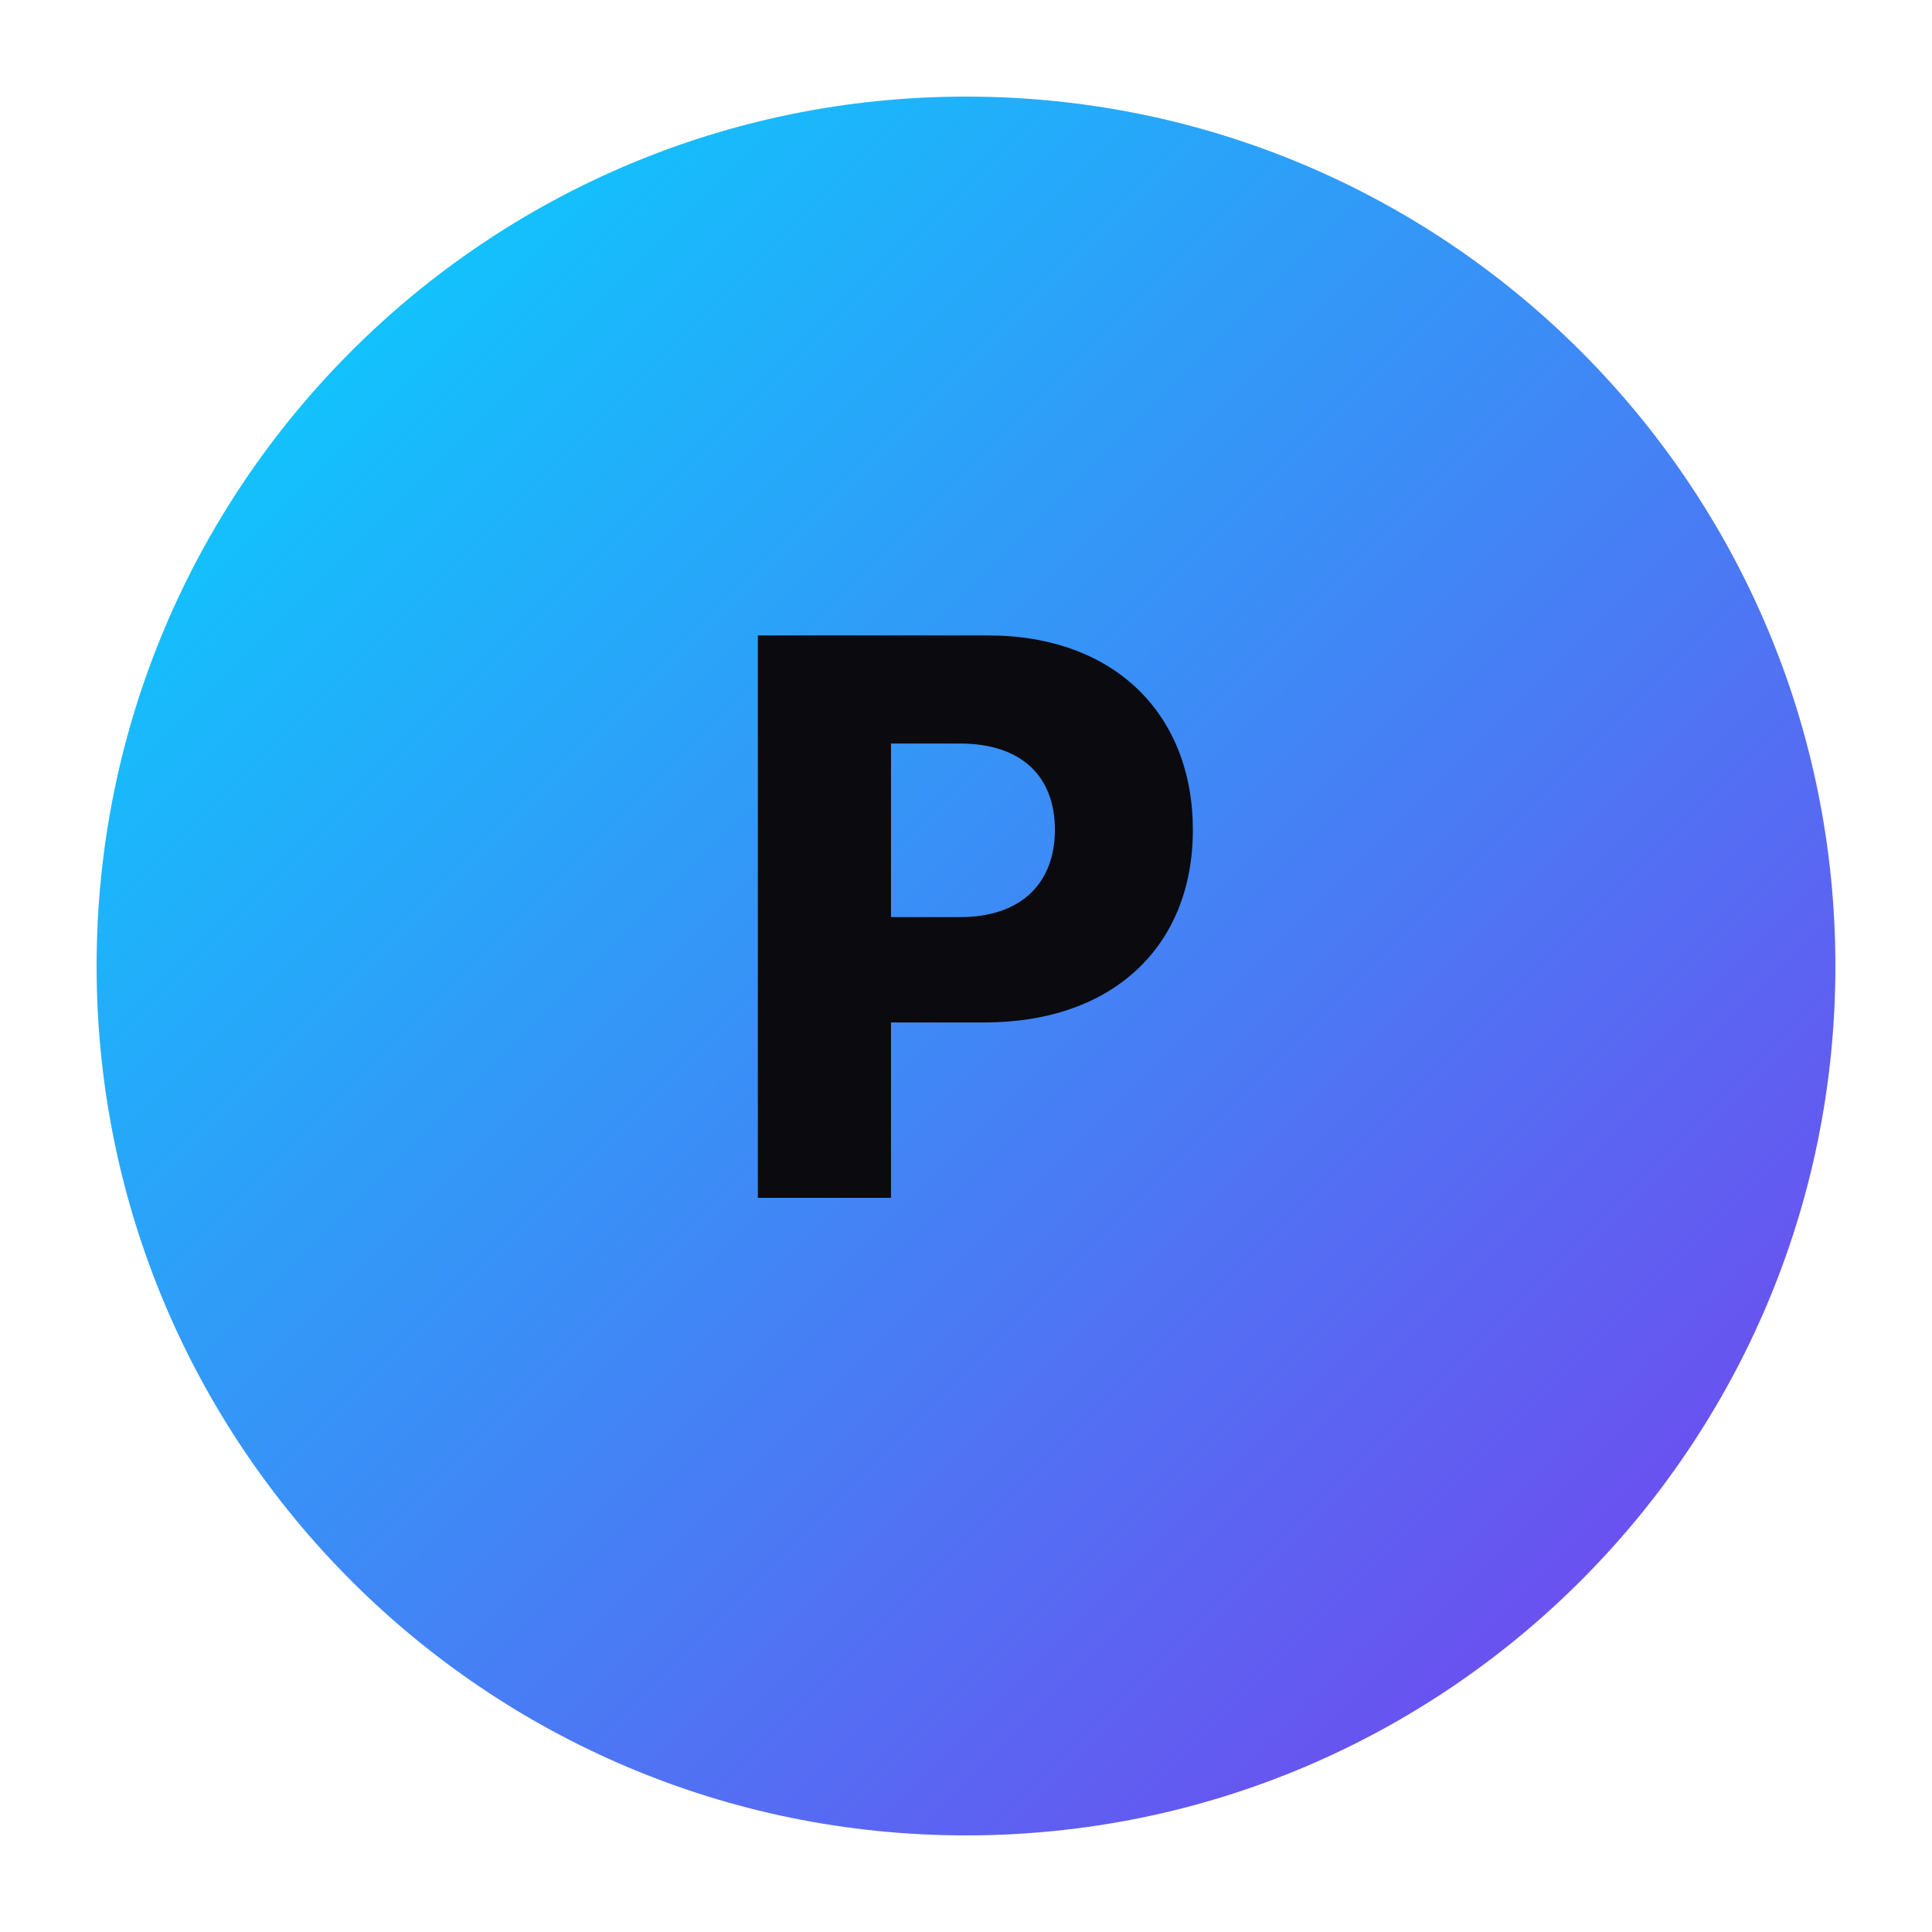
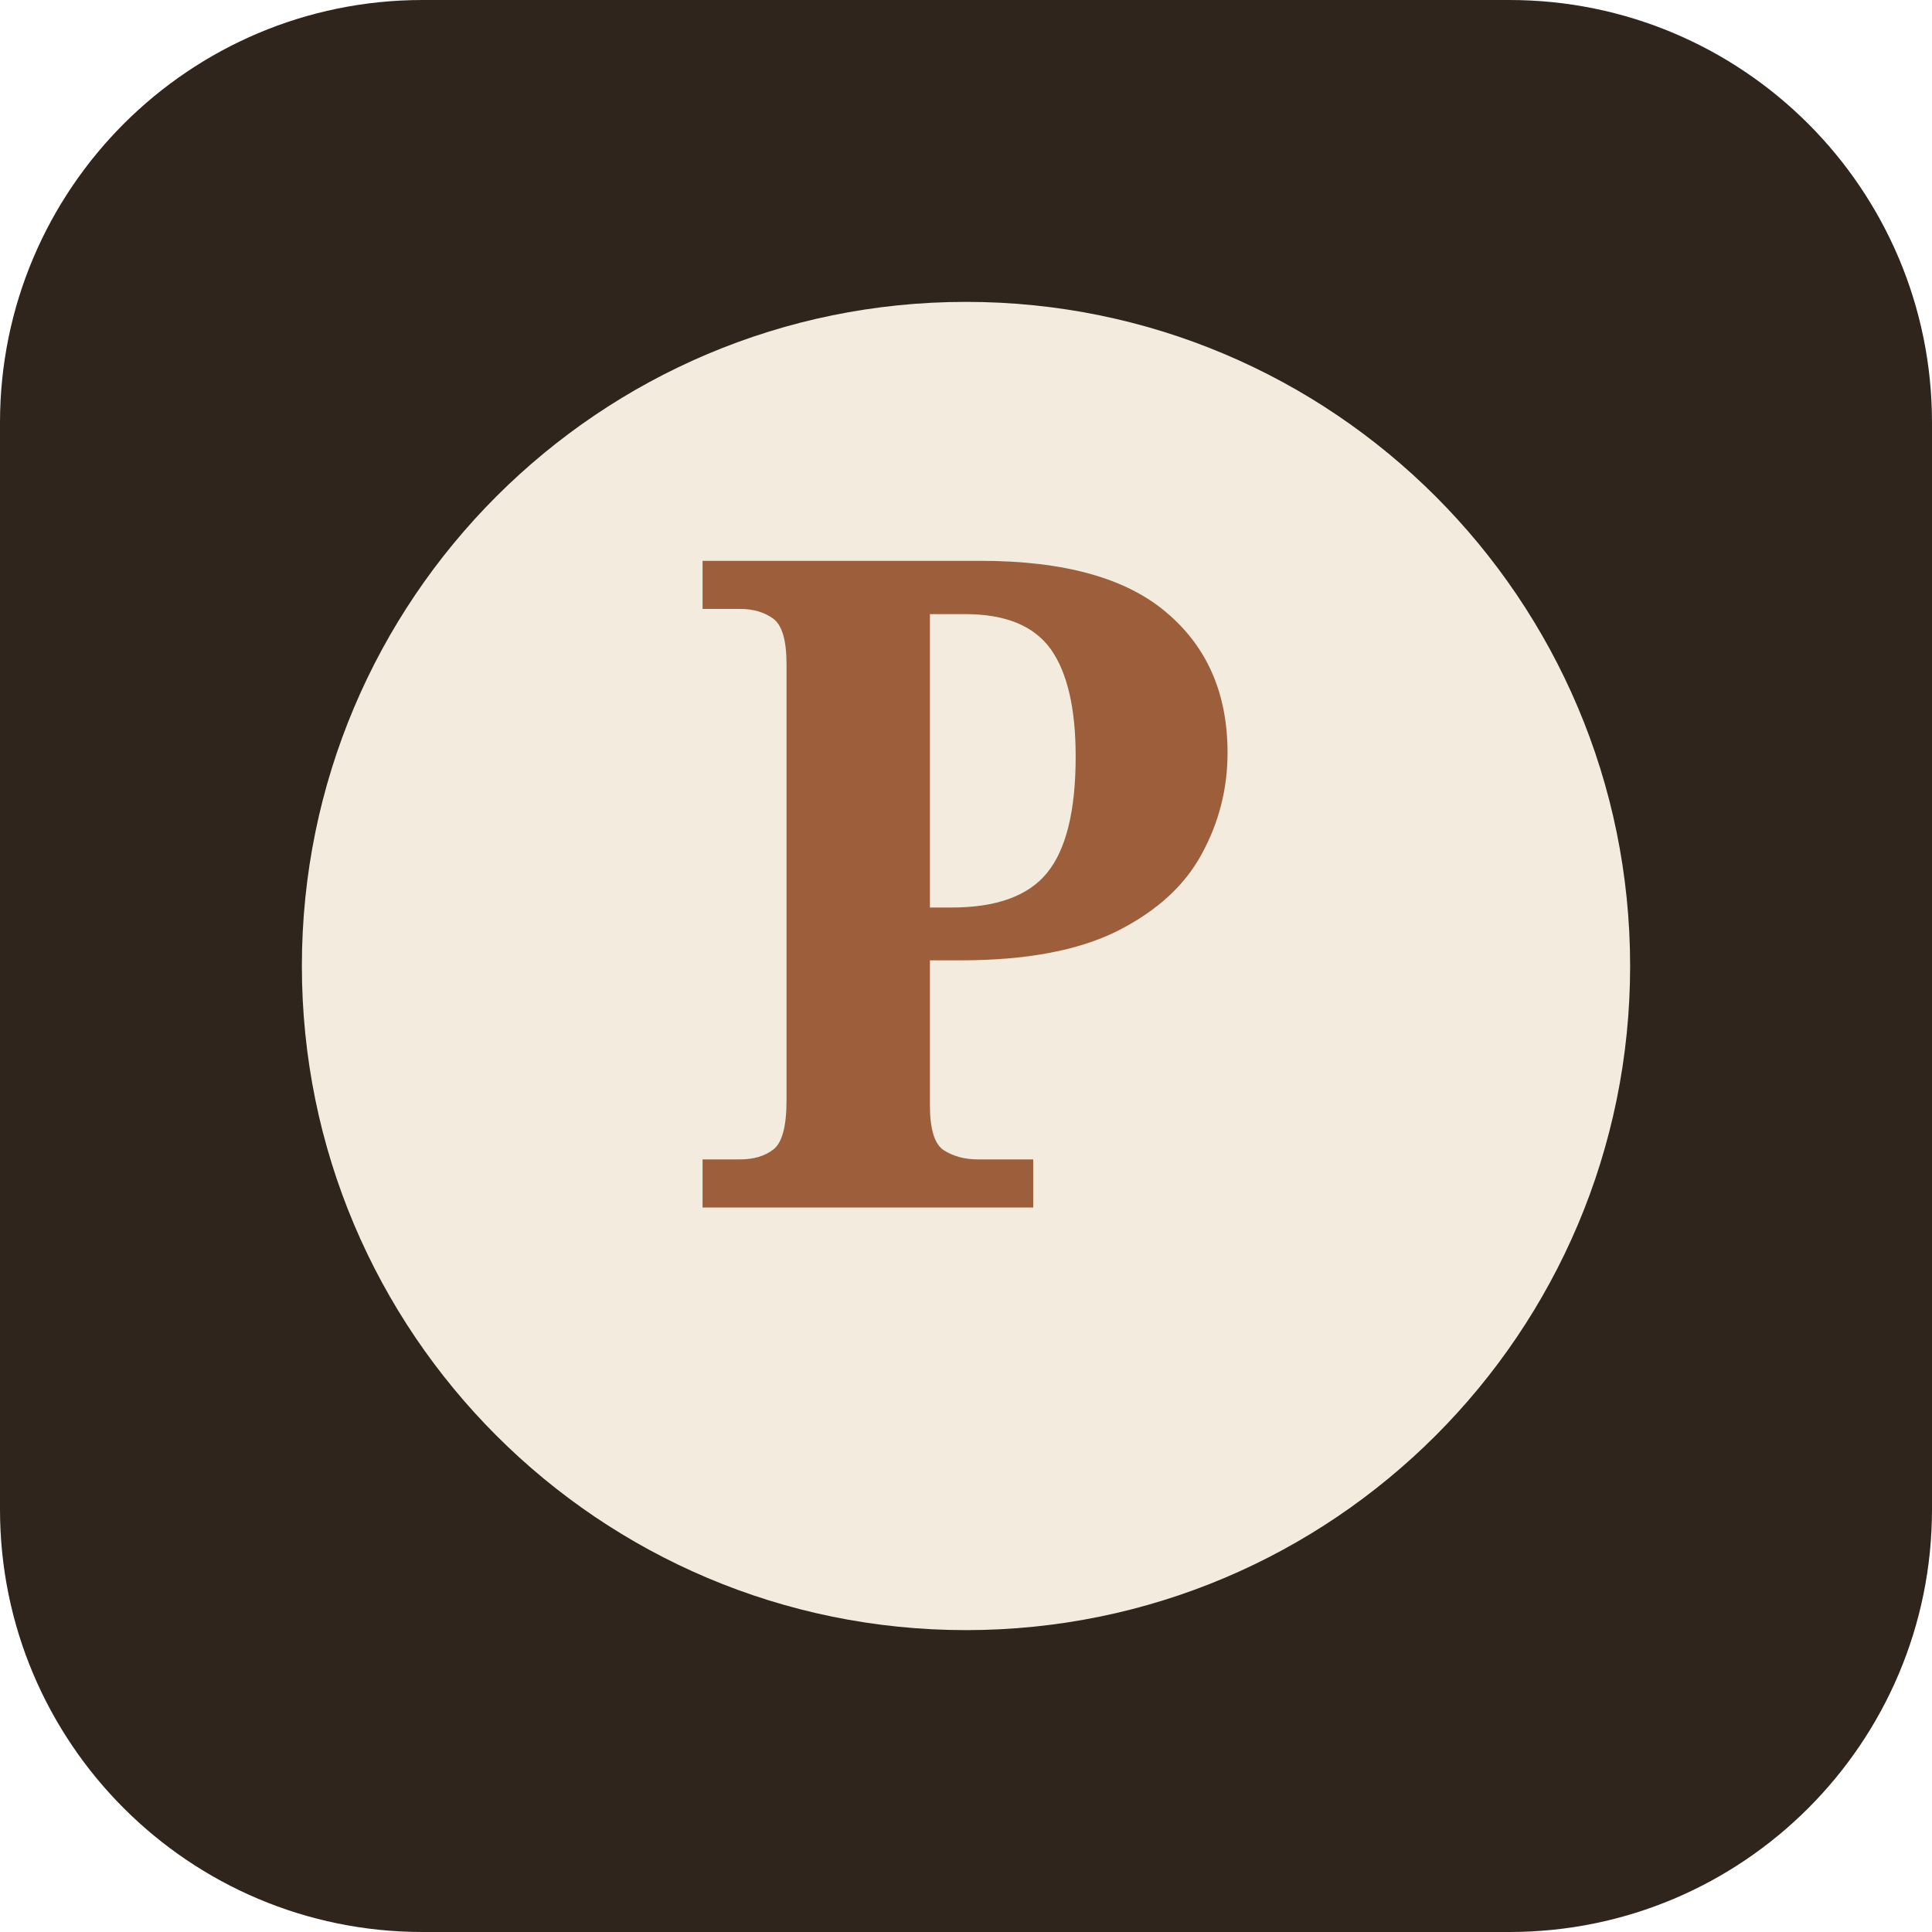
- <svg xmlns="http://www.w3.org/2000/svg" viewBox="0 0 100 100">
-   <defs>
-     <linearGradient id="grad" x1="0%" y1="0%" x2="100%" y2="100%">
-       <stop offset="0%" style="stop-color:#00d9ff;stop-opacity:1" />
-       <stop offset="100%" style="stop-color:#7c3aed;stop-opacity:1" />
-     </linearGradient>
-   </defs>
-   <circle cx="50" cy="50" r="45" fill="url(#grad)" />
-   <text x="50" y="62" font-family="Inter, Arial, sans-serif" font-size="40" font-weight="800" fill="#0a0a0f" text-anchor="middle">P</text>
+ <svg xmlns="http://www.w3.org/2000/svg" width="64" height="64" viewBox="0 0 64 64" fill="none">
+   <rect width="64" height="64" rx="14" fill="#2F251C" />
+   <circle cx="32" cy="32" r="22" fill="#F3EBDD" />
+   <text x="32" y="40" text-anchor="middle" font-family="Georgia, serif" font-size="30" font-weight="700" fill="#9D5F3B">P</text>
</svg>
